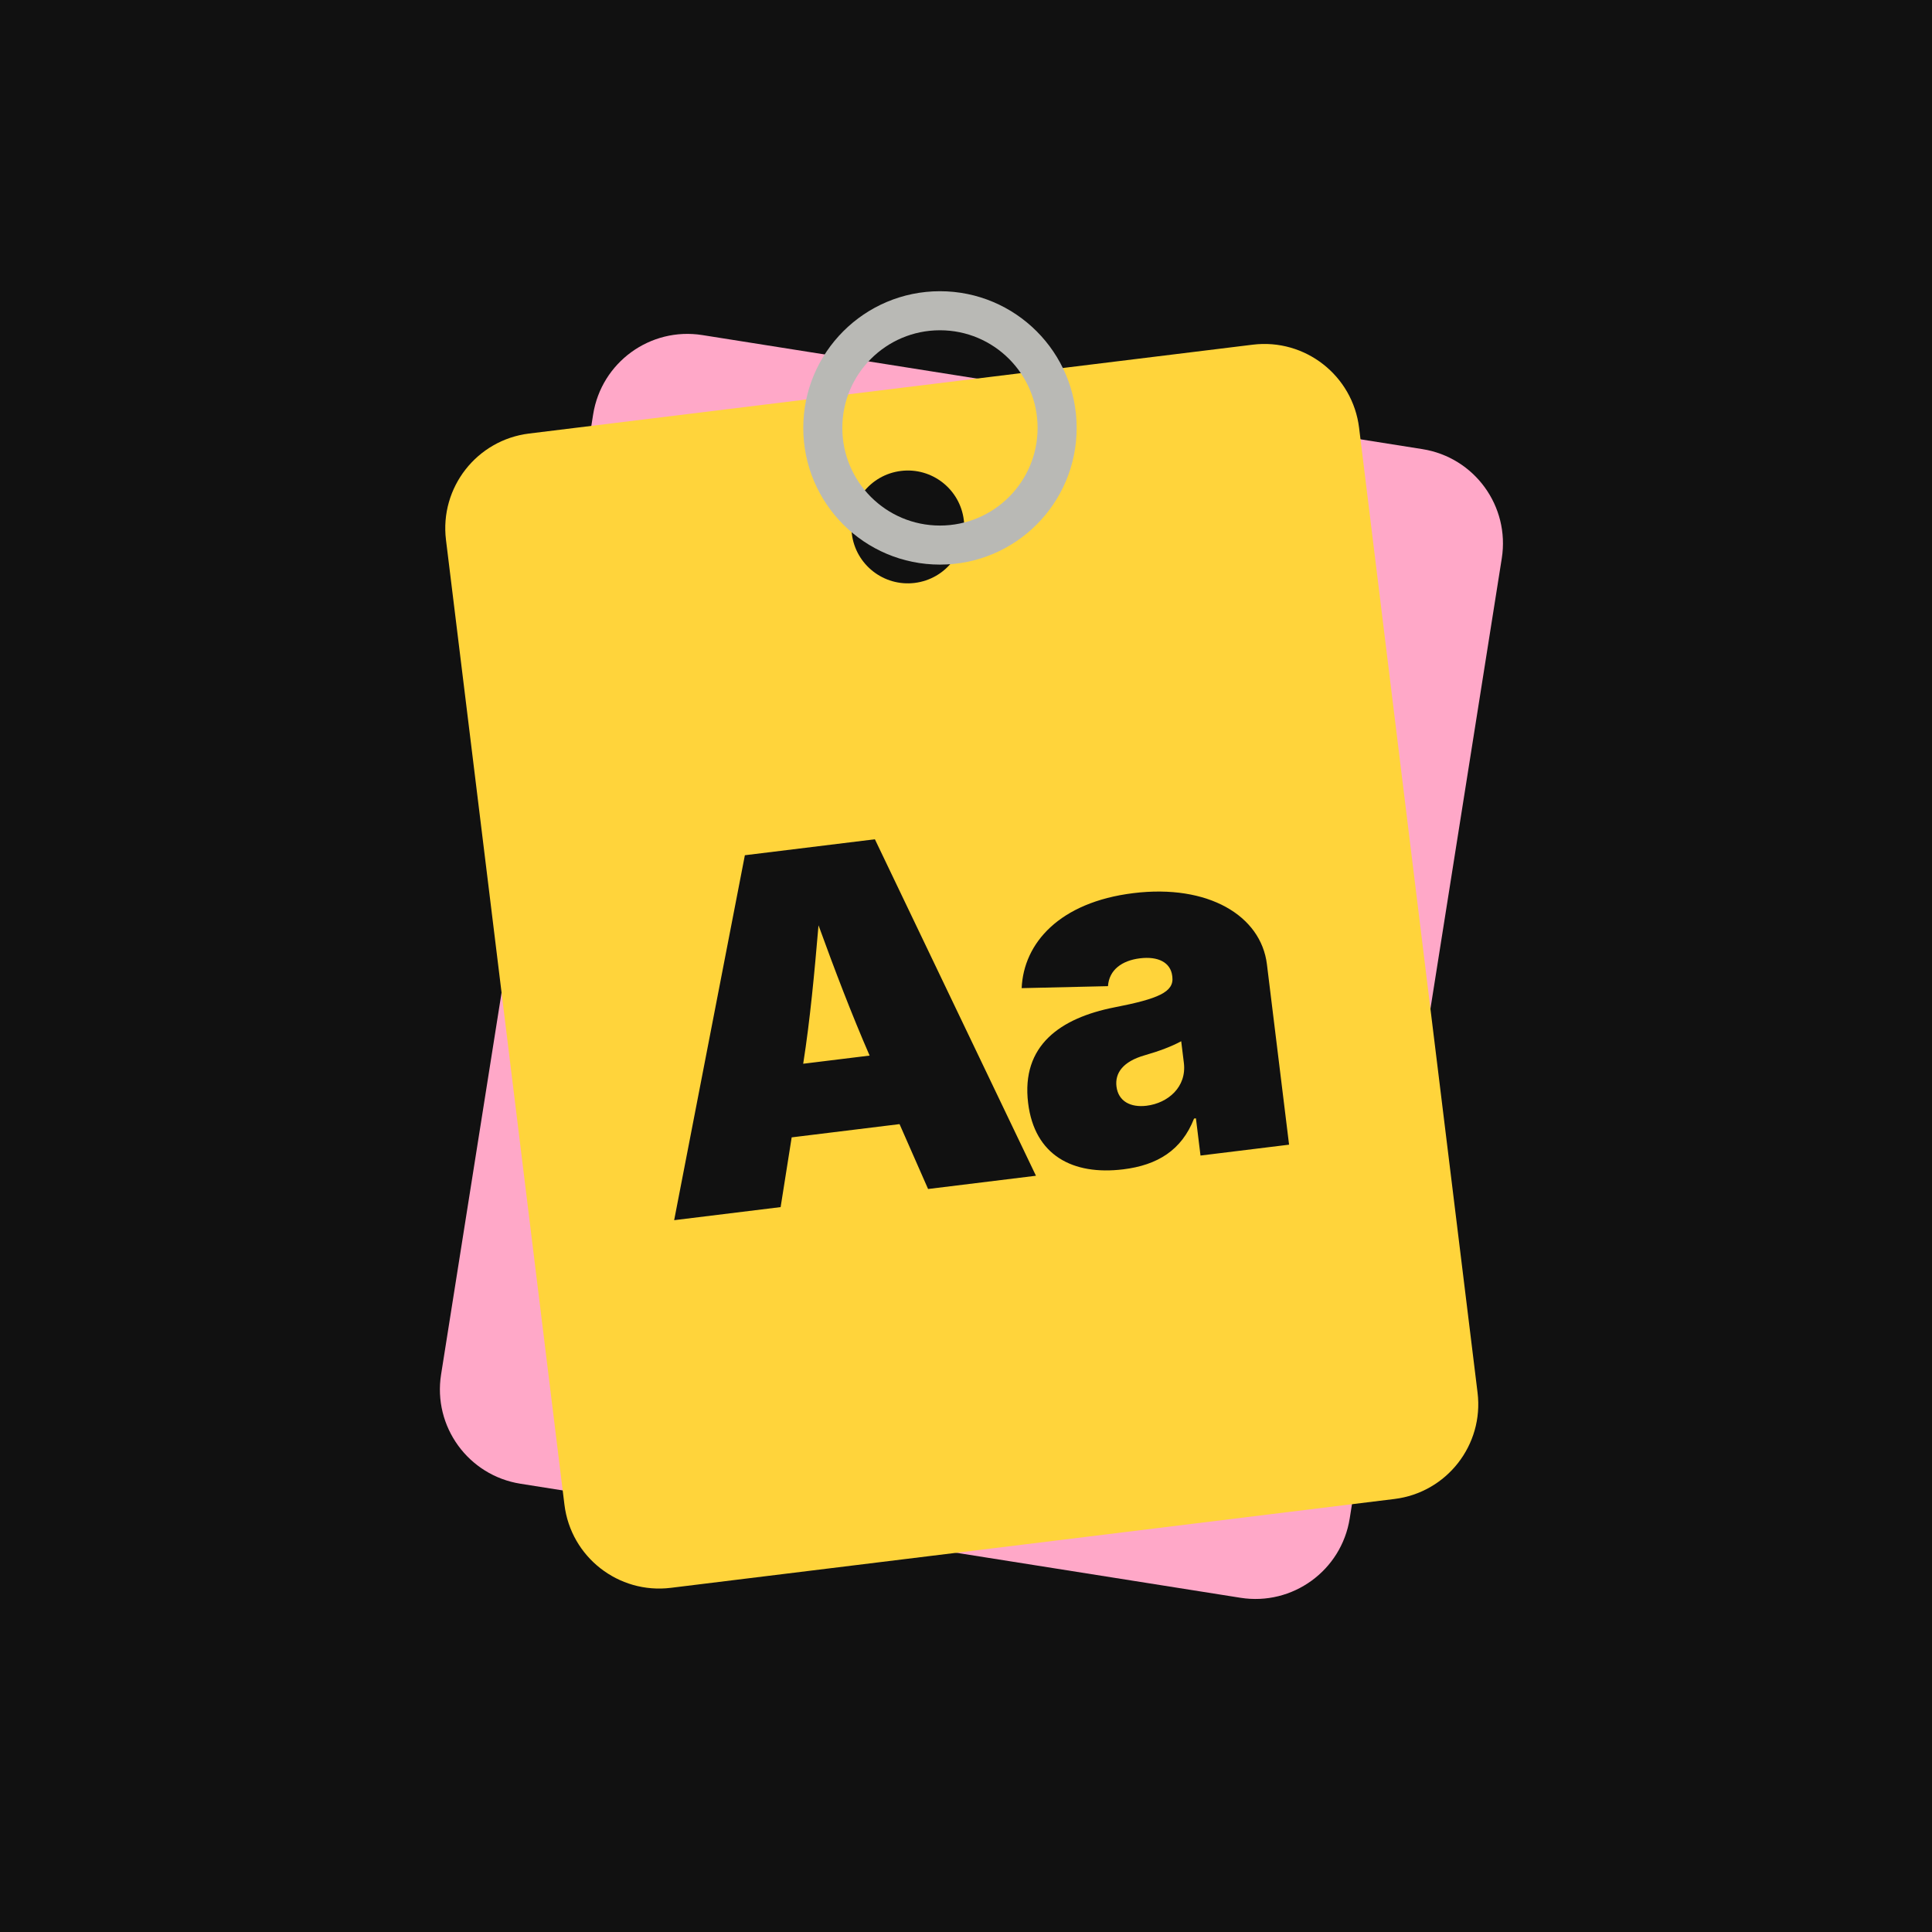
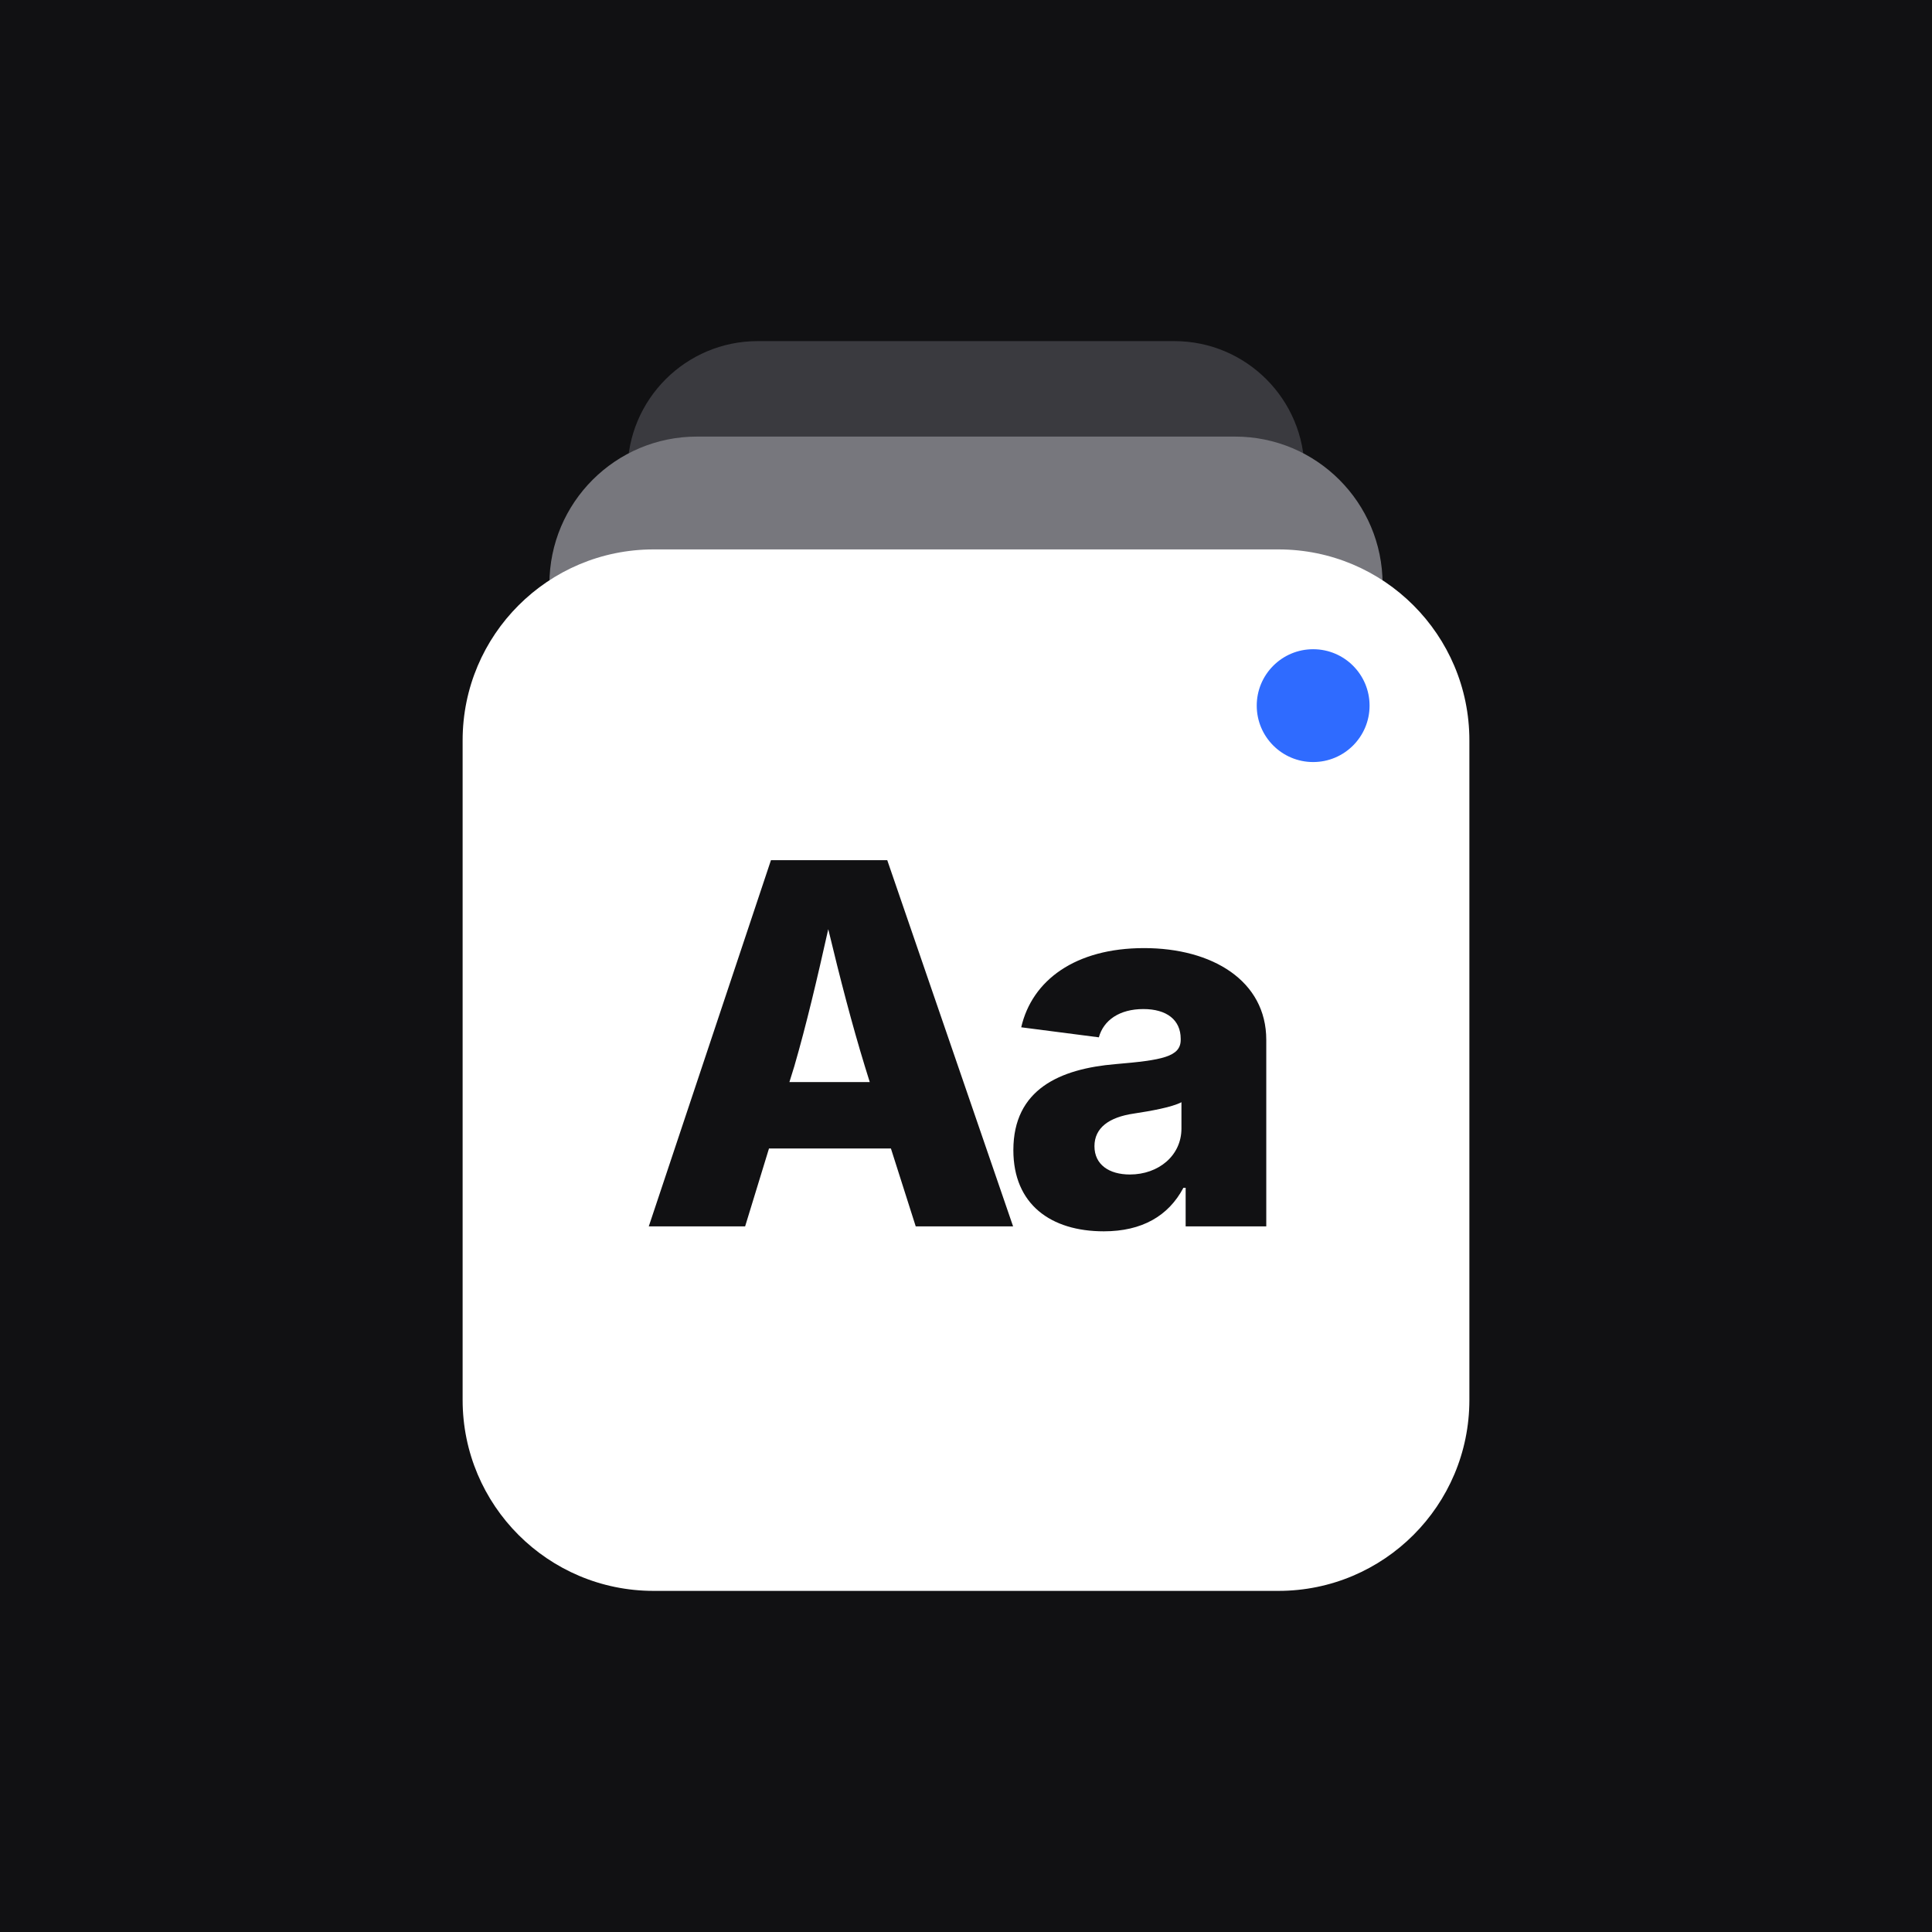
<svg xmlns="http://www.w3.org/2000/svg" viewBox="0 0 512 512">
-   <rect width="512" height="512" fill="#111111" />
+   <rect width="512" height="512" fill="#111113" />
  <g transform="translate(256 256) scale(1.15) translate(-256 -262)">
-     <g transform="rotate(9 256 270)">
-       <rect x="150" y="128" width="212" height="268" rx="22" fill="#FFA8C8" />
-     </g>
-     <g transform="rotate(-7 256 270)">
-       <rect x="150" y="128" width="212" height="268" rx="22" fill="#FFD43B" />
-       <circle cx="256" cy="160" r="13" fill="#111" />
-       <text x="256" y="312" text-anchor="middle" font-family="Inter, DejaVu Sans, sans-serif" font-weight="900" font-size="112" letter-spacing="-5" fill="#111">Aa</text>
-     </g>
-     <circle cx="250" cy="138" r="27" fill="none" stroke="#B9B9B5" stroke-width="9" />
+     <rect x="178" y="118" width="156" height="60" rx="30" fill="#3A3A3F" />
+     <rect x="160" y="140" width="192" height="80" rx="34" fill="#77777D" />
+     <rect x="140" y="166" width="232" height="240" rx="44" fill="#FFFFFF" />
+     <text x="256" y="322" text-anchor="middle" font-family="Inter, DejaVu Sans, sans-serif" font-weight="800" font-size="116" letter-spacing="-6" fill="#111113">Aa</text>
+     <circle cx="336" cy="202" r="13" fill="#2F6BFF" />
  </g>
</svg>
